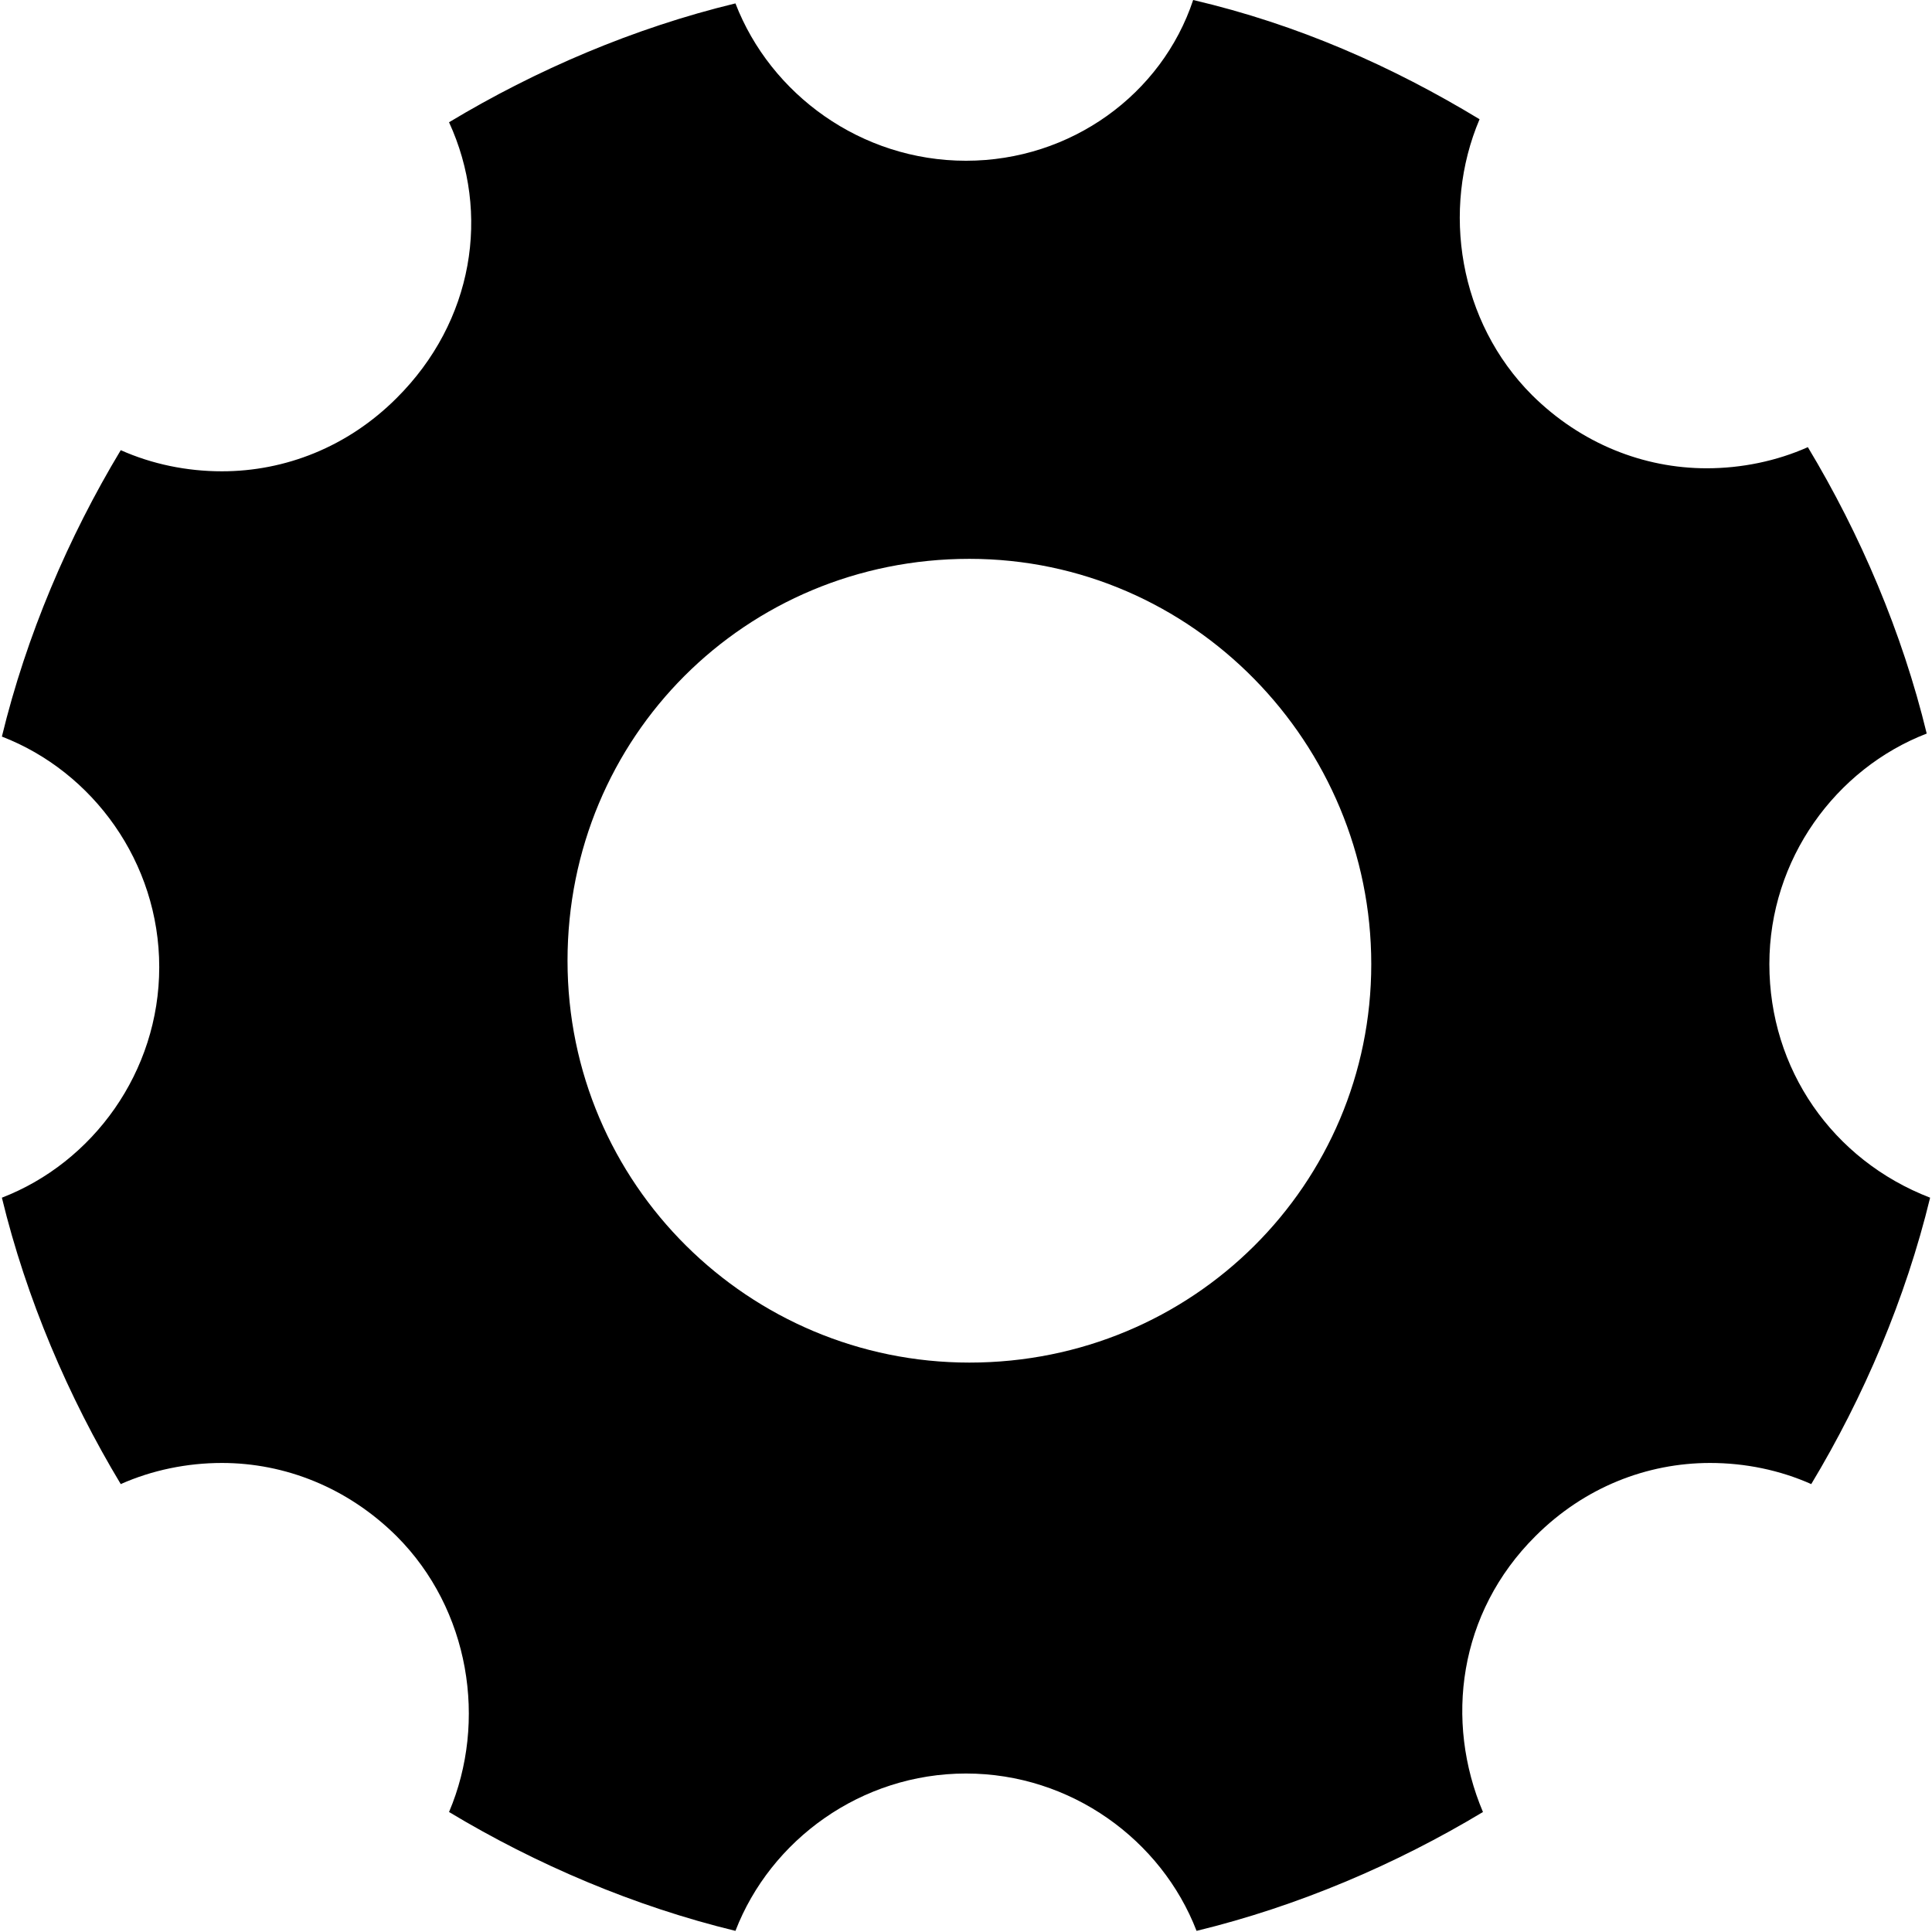
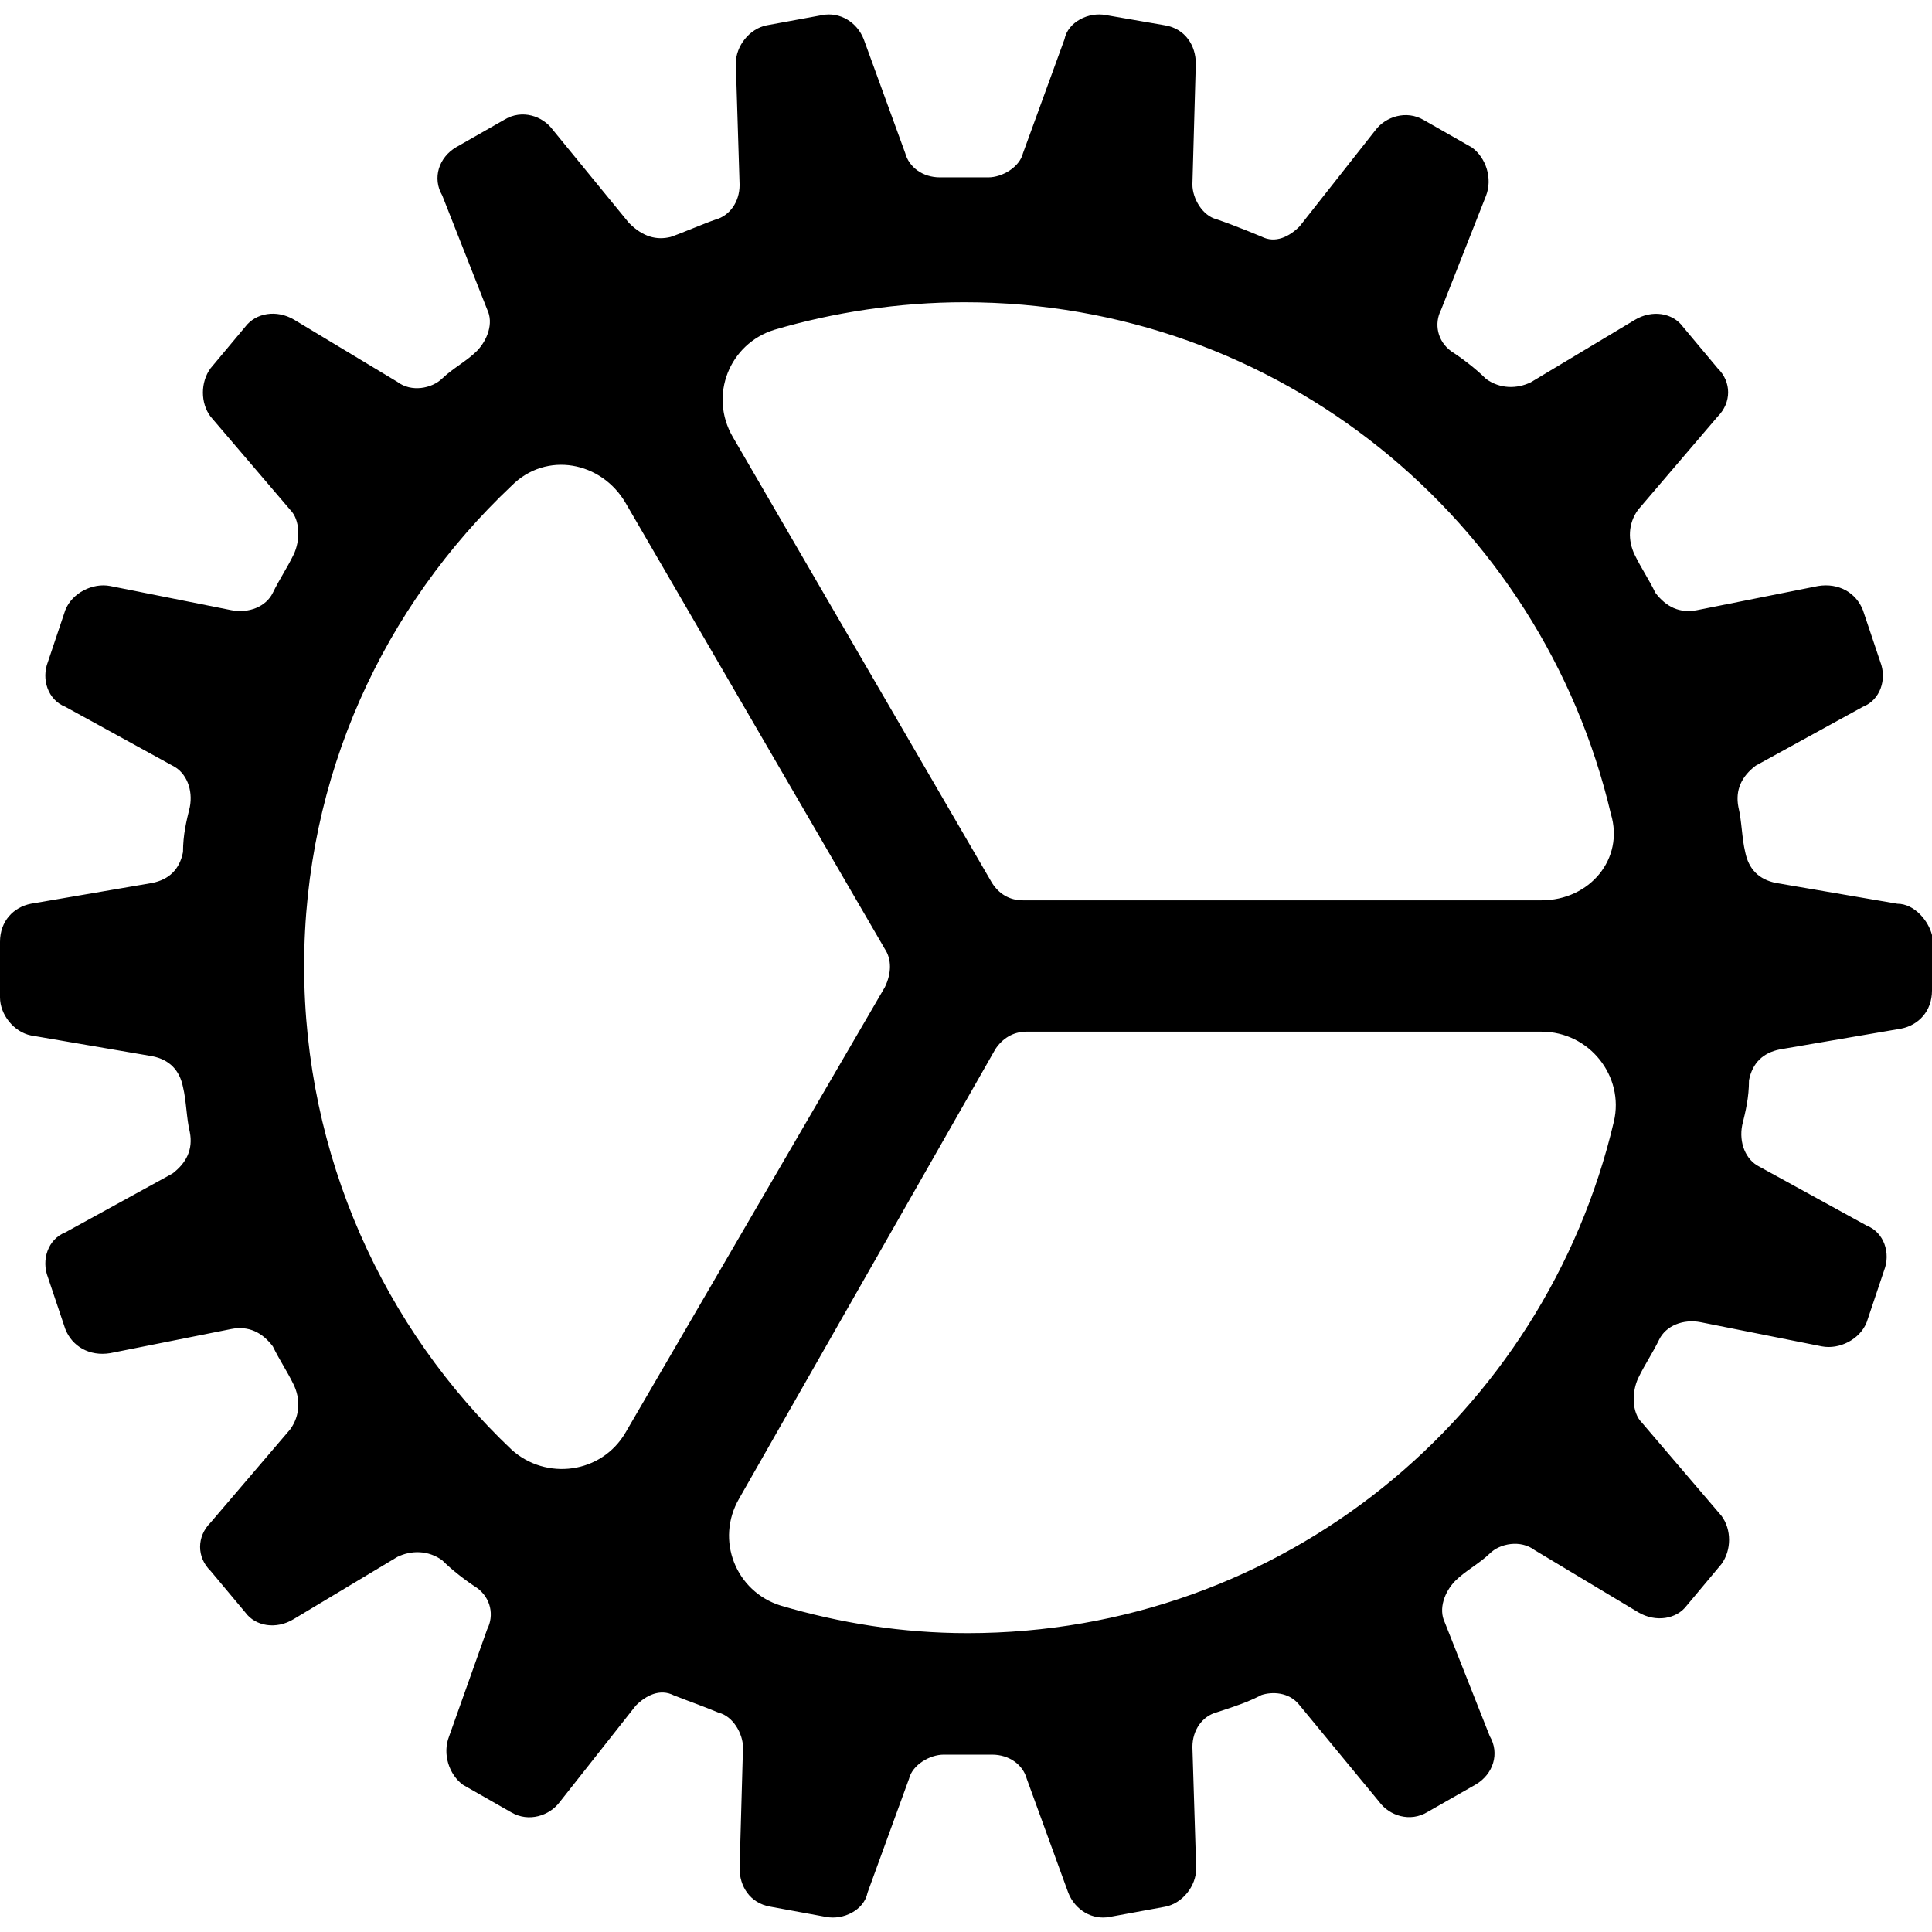
<svg xmlns="http://www.w3.org/2000/svg" version="1.1" id="settings" x="0px" y="0px" viewBox="0 0 512 512" style="enable-background:new 0 0 512 512;" xml:space="preserve">
  <g id="XMLID_1_">
-     <path id="XMLID_5_" d="M468.9,255.5c0-27.8,17.6-51.8,41.7-61.1c-6.5-26.8-17.6-52.8-31.5-75.9c-8.3,3.7-17.6,5.6-26.8,5.6   c-16.7,0-33.3-6.5-46.3-19.4c-19.4-19.4-24.1-49.1-13.9-73.1C369,17.6,344,6.5,316.2,0c-8.3,25-32.4,42.6-60.2,42.6   S204.2,25,194.9,0.9C168,7.4,142.1,18.5,119,32.4c11.1,24.1,6.5,52.8-13.9,73.1c-13,13-29.6,19.4-46.3,19.4   c-9.3,0-18.5-1.9-26.8-5.6c-13.9,23.1-25,49.1-31.5,75.9c24.1,9.3,41.7,33.3,41.7,61.1s-17.6,51.8-41.7,61.1   c6.5,26.8,17.6,52.8,31.5,75.9c8.3-3.7,17.6-5.6,26.8-5.6c16.7,0,33.3,6.5,46.3,19.4c19.4,19.4,24.1,49.1,13.9,73.1   c23.1,13.9,49.1,25,75.9,31.5c9.3-24.1,33.3-41.7,61.1-41.7s51.8,17.6,61.1,41.7c26.8-6.5,52.8-17.6,75.9-31.5   c-10.2-24.1-6.5-52.8,13.9-73.1c13-13,29.6-19.4,46.3-19.4c9.3,0,18.5,1.9,26.8,5.6c13.9-23.1,25-49.1,31.5-75.9   C485.6,307.4,468.9,283.3,468.9,255.5L468.9,255.5z M256.9,361.1c-58.3,0-106.5-47.2-106.5-106.5s47.2-106.5,106.5-106.5   s106.5,49.1,106.5,107.4S316.2,361.1,256.9,361.1z" />
+     <path id="XMLID_7_" d="M502.8,239.5l-32.1-5.5c-4.6-0.9-7.3-3.7-8.2-8.2c-0.9-3.7-0.9-8.2-1.8-11.9c-0.9-4.6,0.9-8.2,4.6-11   l28.4-15.6c4.6-1.8,6.4-7.3,4.6-11.9l-4.6-13.7c-1.8-4.6-6.4-7.3-11.9-6.4l-32.1,6.4c-4.6,0.9-8.2-0.9-11-4.6   c-1.8-3.7-3.7-6.4-5.5-10.1c-1.8-3.7-1.8-8.2,0.9-11.9l21.1-24.7c3.7-3.7,3.7-9.2,0-12.8l-9.2-11c-2.7-3.7-8.2-4.6-12.8-1.8   l-27.5,16.5c-3.7,1.8-8.2,1.8-11.9-0.9c-2.7-2.7-6.4-5.5-9.2-7.3c-3.7-2.7-4.6-7.3-2.7-11l11.9-30.2c1.8-4.6,0-10.1-3.7-12.8   l-12.8-7.3c-4.6-2.7-10.1-0.9-12.8,2.7L344.4,60c-2.7,2.7-6.4,4.6-10.1,2.7c0,0-6.4-2.7-11.9-4.6c-3.7-0.9-6.4-5.5-6.4-9.2   l0.9-32.1c0-4.6-2.7-9.2-8.2-10.1l-15.6-2.7c-4.6-0.9-10.1,1.8-11,6.4l-11,30.2c-0.9,3.7-5.5,6.4-9.2,6.4c-1.8,0-3.7,0-6.4,0   c-1.8,0-3.7,0-6.4,0c-4.6,0-8.2-2.7-9.2-6.4l-11-30.2c-1.8-4.6-6.4-7.3-11-6.4l-14.7,2.7c-4.6,0.9-8.2,5.5-8.2,10.1L196,49   c0,4.6-2.7,8.2-6.4,9.2c-2.7,0.9-9.2,3.7-11.9,4.6c-3.7,0.9-7.3,0-11-3.7l-20.2-24.7c-2.7-3.7-8.2-5.5-12.8-2.7l-12.8,7.3   c-4.6,2.7-6.4,8.2-3.7,12.8L129.1,82c1.8,3.7,0,8.2-2.7,11c-2.7,2.7-6.4,4.6-9.2,7.3s-8.2,3.7-11.9,0.9L77.9,84.7   C73.3,82,67.8,82.9,65,86.6l-9.2,11c-2.7,3.7-2.7,9.2,0,12.8l21.1,24.7c2.7,2.7,2.7,8.2,0.9,11.9c-1.8,3.7-3.7,6.4-5.5,10.1   c-1.8,3.7-6.4,5.5-11,4.6l-32.1-6.4c-4.6-0.9-10.1,1.8-11.9,6.4l-4.6,13.7c-1.8,4.6,0,10.1,4.6,11.9l28.4,15.6   c3.7,1.8,5.5,6.4,4.6,11c-0.9,3.7-1.8,7.3-1.8,11.9c-0.9,4.6-3.7,7.3-8.2,8.2l-32.1,5.5c-4.6,0.9-8.2,4.6-8.2,10.1v14.7   c0,4.6,3.7,9.2,8.2,10.1l32.1,5.5c4.6,0.9,7.3,3.7,8.2,8.2c0.9,3.7,0.9,8.2,1.8,11.9c0.9,4.6-0.9,8.2-4.6,11l-28.4,15.6   c-4.6,1.8-6.4,7.3-4.6,11.9l4.6,13.7c1.8,4.6,6.4,7.3,11.9,6.4l32.1-6.4c4.6-0.9,8.2,0.9,11,4.6c1.8,3.7,3.7,6.4,5.5,10.1   c1.8,3.7,1.8,8.2-0.9,11.9l-21.1,24.7c-3.7,3.7-3.7,9.2,0,12.8l9.2,11c2.7,3.7,8.2,4.6,12.8,1.8l27.5-16.5   c3.7-1.8,8.2-1.8,11.9,0.9c2.7,2.7,6.4,5.5,9.2,7.3c3.7,2.7,4.6,7.3,2.7,11l-10.1,28.4c-1.8,4.6,0,10.1,3.7,12.8l12.8,7.3   c4.6,2.7,10.1,0.9,12.8-2.7l20.2-25.6c2.7-2.7,6.4-4.6,10.1-2.7c4.6,1.8,7.3,2.7,11.9,4.6c3.7,0.9,6.4,5.5,6.4,9.2l-0.9,32.1   c0,4.6,2.7,9.2,8.2,10.1l14.7,2.7c4.6,0.9,10.1-1.8,11-6.4l11-30.2c0.9-3.7,5.5-6.4,9.2-6.4c1.8,0,3.7,0,6.4,0c2.7,0,3.7,0,6.4,0   c4.6,0,8.2,2.7,9.2,6.4l11,30.2c1.8,4.6,6.4,7.3,11,6.4l14.7-2.7c4.6-0.9,8.2-5.5,8.2-10.1L316,463c0-4.6,2.7-8.2,6.4-9.2   c5.5-1.8,8.2-2.7,11.9-4.6c2.7-0.9,7.3-0.9,10.1,2.7l21.1,25.6c2.7,3.7,8.2,5.5,12.8,2.7l12.8-7.3c4.6-2.7,6.4-8.2,3.7-12.8   L382.9,430c-1.8-3.7,0-8.2,2.7-11c2.7-2.7,6.4-4.6,9.2-7.3c2.7-2.7,8.2-3.7,11.9-0.9l27.5,16.5c4.6,2.7,10.1,1.8,12.8-1.8l9.2-11   c2.7-3.7,2.7-9.2,0-12.8l-21.1-24.7c-2.7-2.7-2.7-8.2-0.9-11.9c1.8-3.7,3.7-6.4,5.5-10.1c1.8-3.7,6.4-5.5,11-4.6l32.1,6.4   c4.6,0.9,10.1-1.8,11.9-6.4l4.6-13.7c1.8-4.6,0-10.1-4.6-11.9l-28.4-15.6c-3.7-1.8-5.5-6.4-4.6-11c0.9-3.7,1.8-7.3,1.8-11.9   c0.9-4.6,3.7-7.3,8.2-8.2l32.1-5.5c4.6-0.9,8.2-4.6,8.2-10.1v-14.7C511.1,244.1,507.4,239.5,502.8,239.5z M165.8,379.6   c-6.4,11-21.1,12.8-30.2,4.6c-33.9-32.1-55-77.9-55-128.2s21.1-95.3,55-127.3c9.2-9.2,23.8-6.4,30.2,4.6l68.7,118.2   c1.8,2.7,1.8,6.4,0,10.1L165.8,379.6z M427.7,297.2c-18.3,77.9-87.9,135.6-171.3,135.6c-17.4,0-33.9-2.7-49.5-7.3   c-11.9-3.7-17.4-17.4-11-28.4L263.8,278c1.8-2.7,4.6-4.6,8.2-4.6h136.5C421.3,273.4,430.5,285.3,427.7,297.2L427.7,297.2z    M408.5,238.6H271.1c-3.7,0-6.4-1.8-8.2-4.6l-68.7-118.2c-6.4-11-0.9-24.7,11-28.4c15.6-4.6,33-7.3,50.4-7.3   c83.3,0,153,57.7,171.3,135.6C430.5,227.6,421.3,238.6,408.5,238.6z" />
  </g>
</svg>
